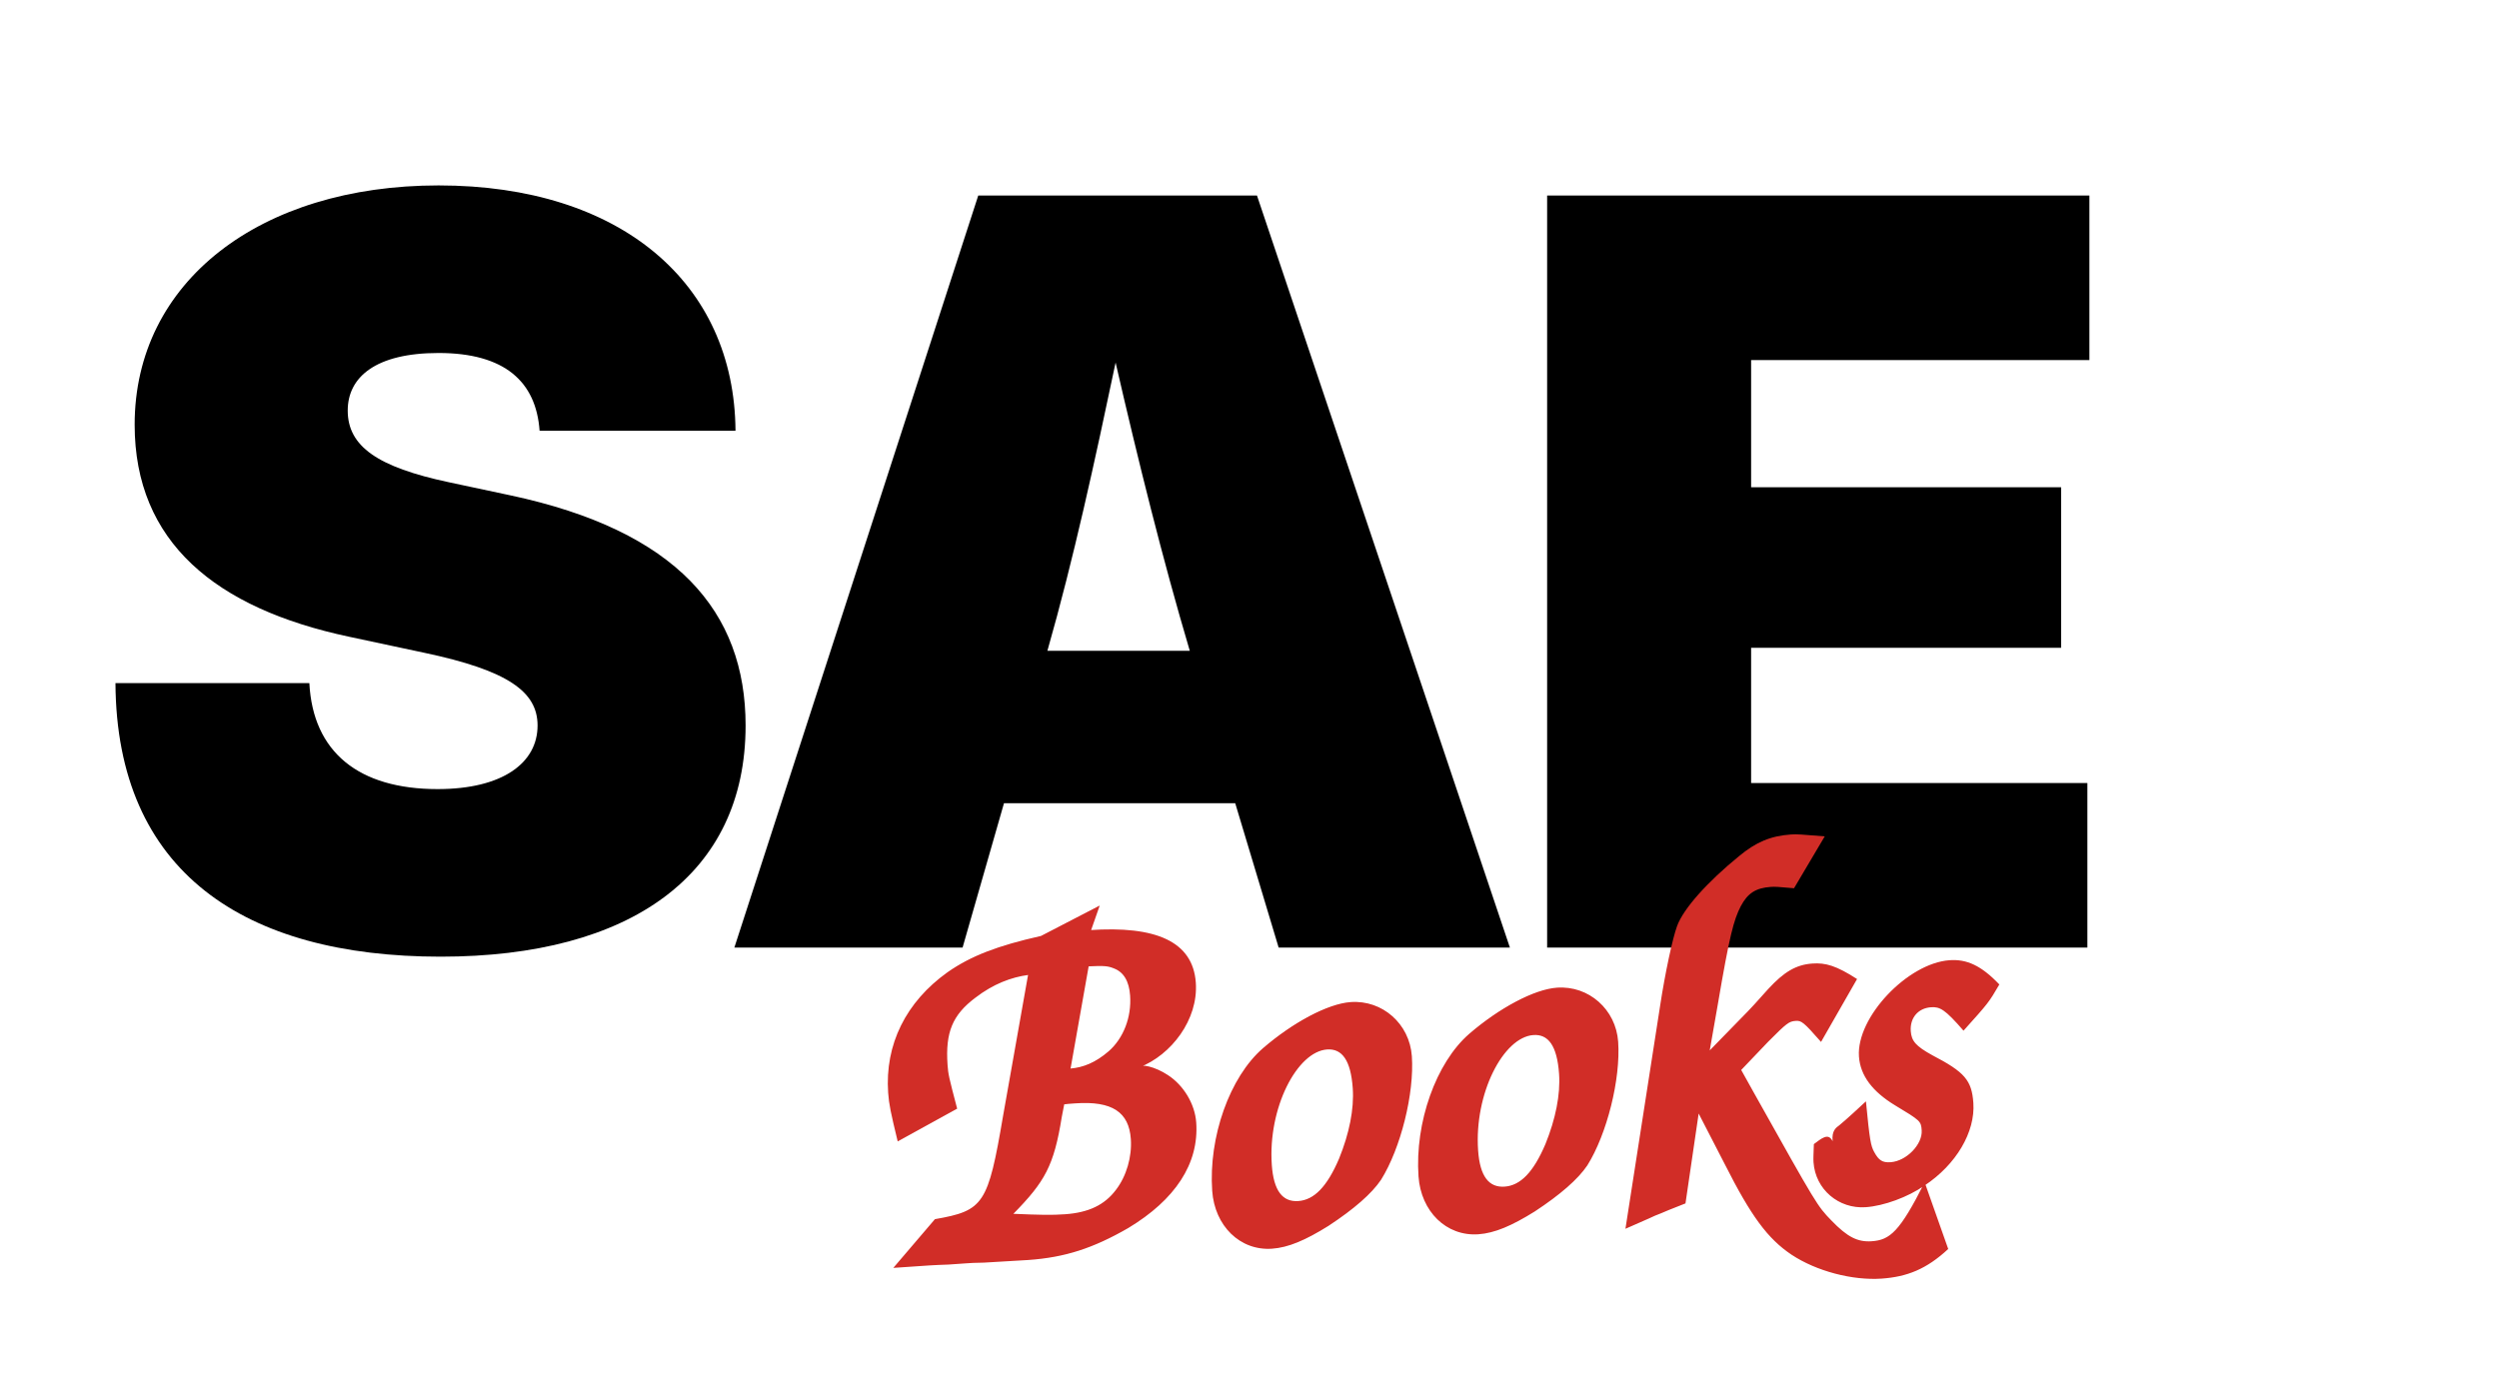
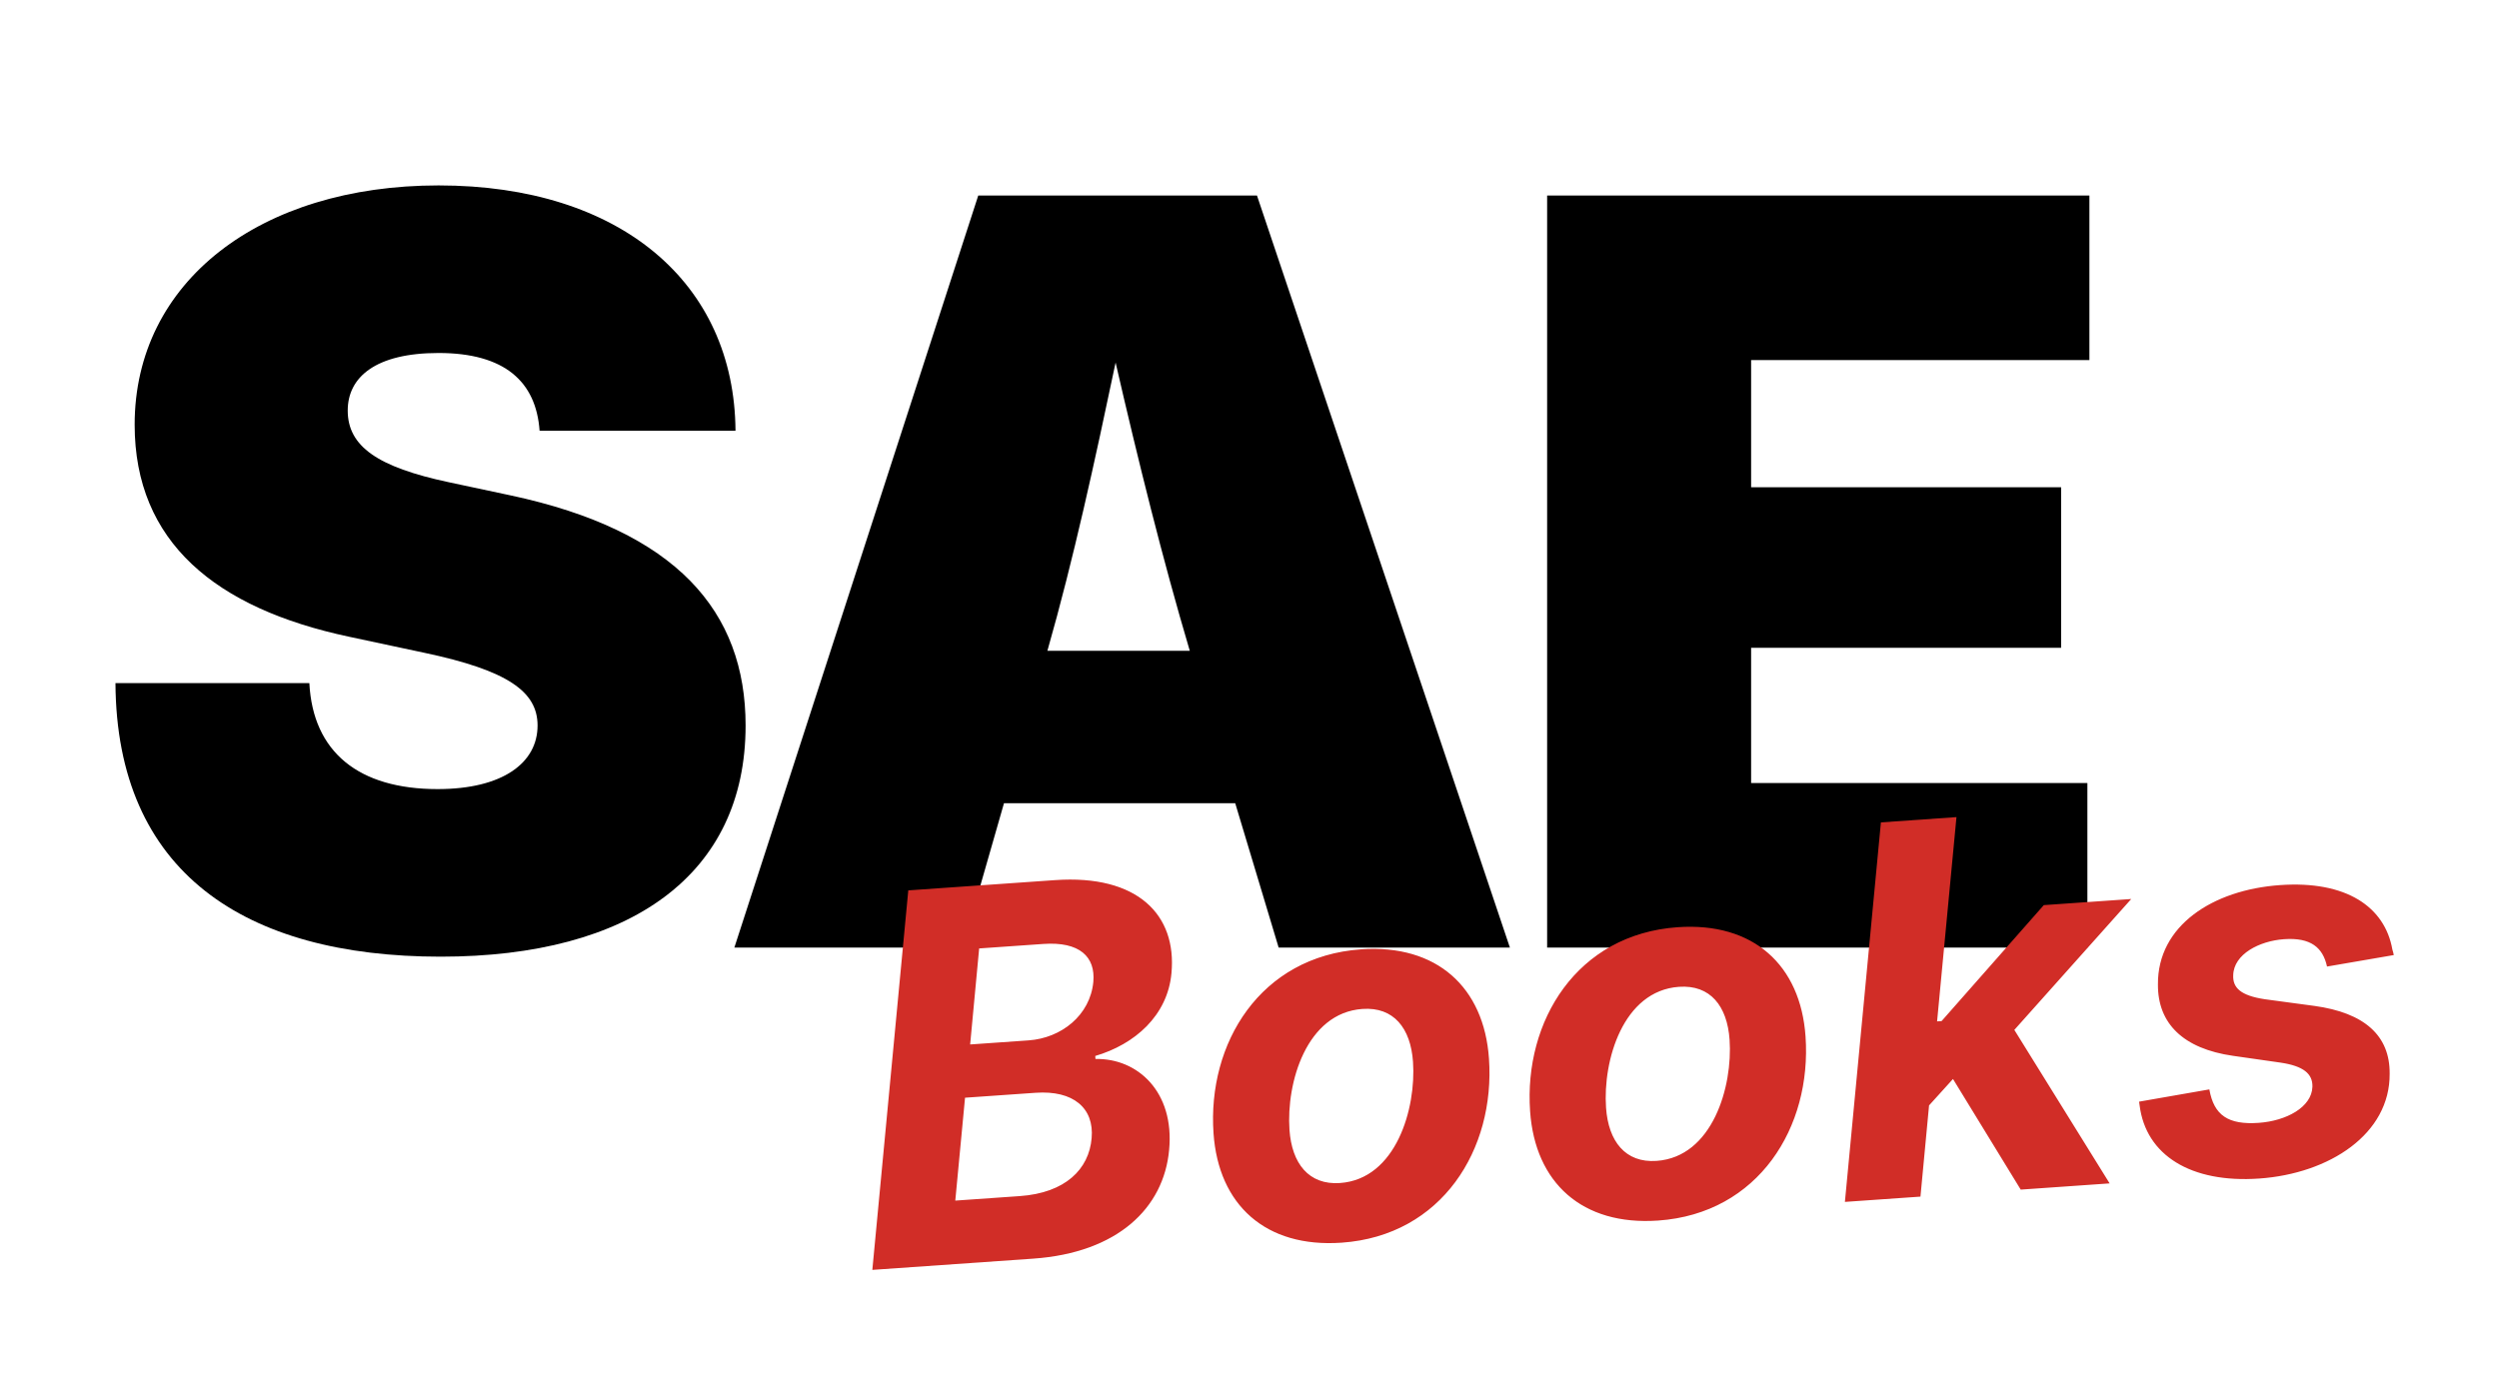
<svg xmlns="http://www.w3.org/2000/svg" viewBox="0 0 580 320" role="img" aria-label="SAE Books">
  <text x="20" y="220" font-family="Inter, system-ui, sans-serif" font-weight="900" font-size="240" letter-spacing="-8" fill="currentColor" style="font-stretch: condensed;">SAE</text>
-   <text x="200" y="295" font-family="'Brush Script MT', 'Bradley Hand', cursive" font-style="italic" font-weight="700" font-size="120" fill="#d12d27" transform="rotate(-4, 200, 295)">Books</text>
+   <text x="200" y="295" font-family="Inter, system-ui, sans-serif" font-style="italic" font-weight="700" font-size="120" fill="#d12d27" transform="rotate(-4, 200, 295)">Books</text>
</svg>
